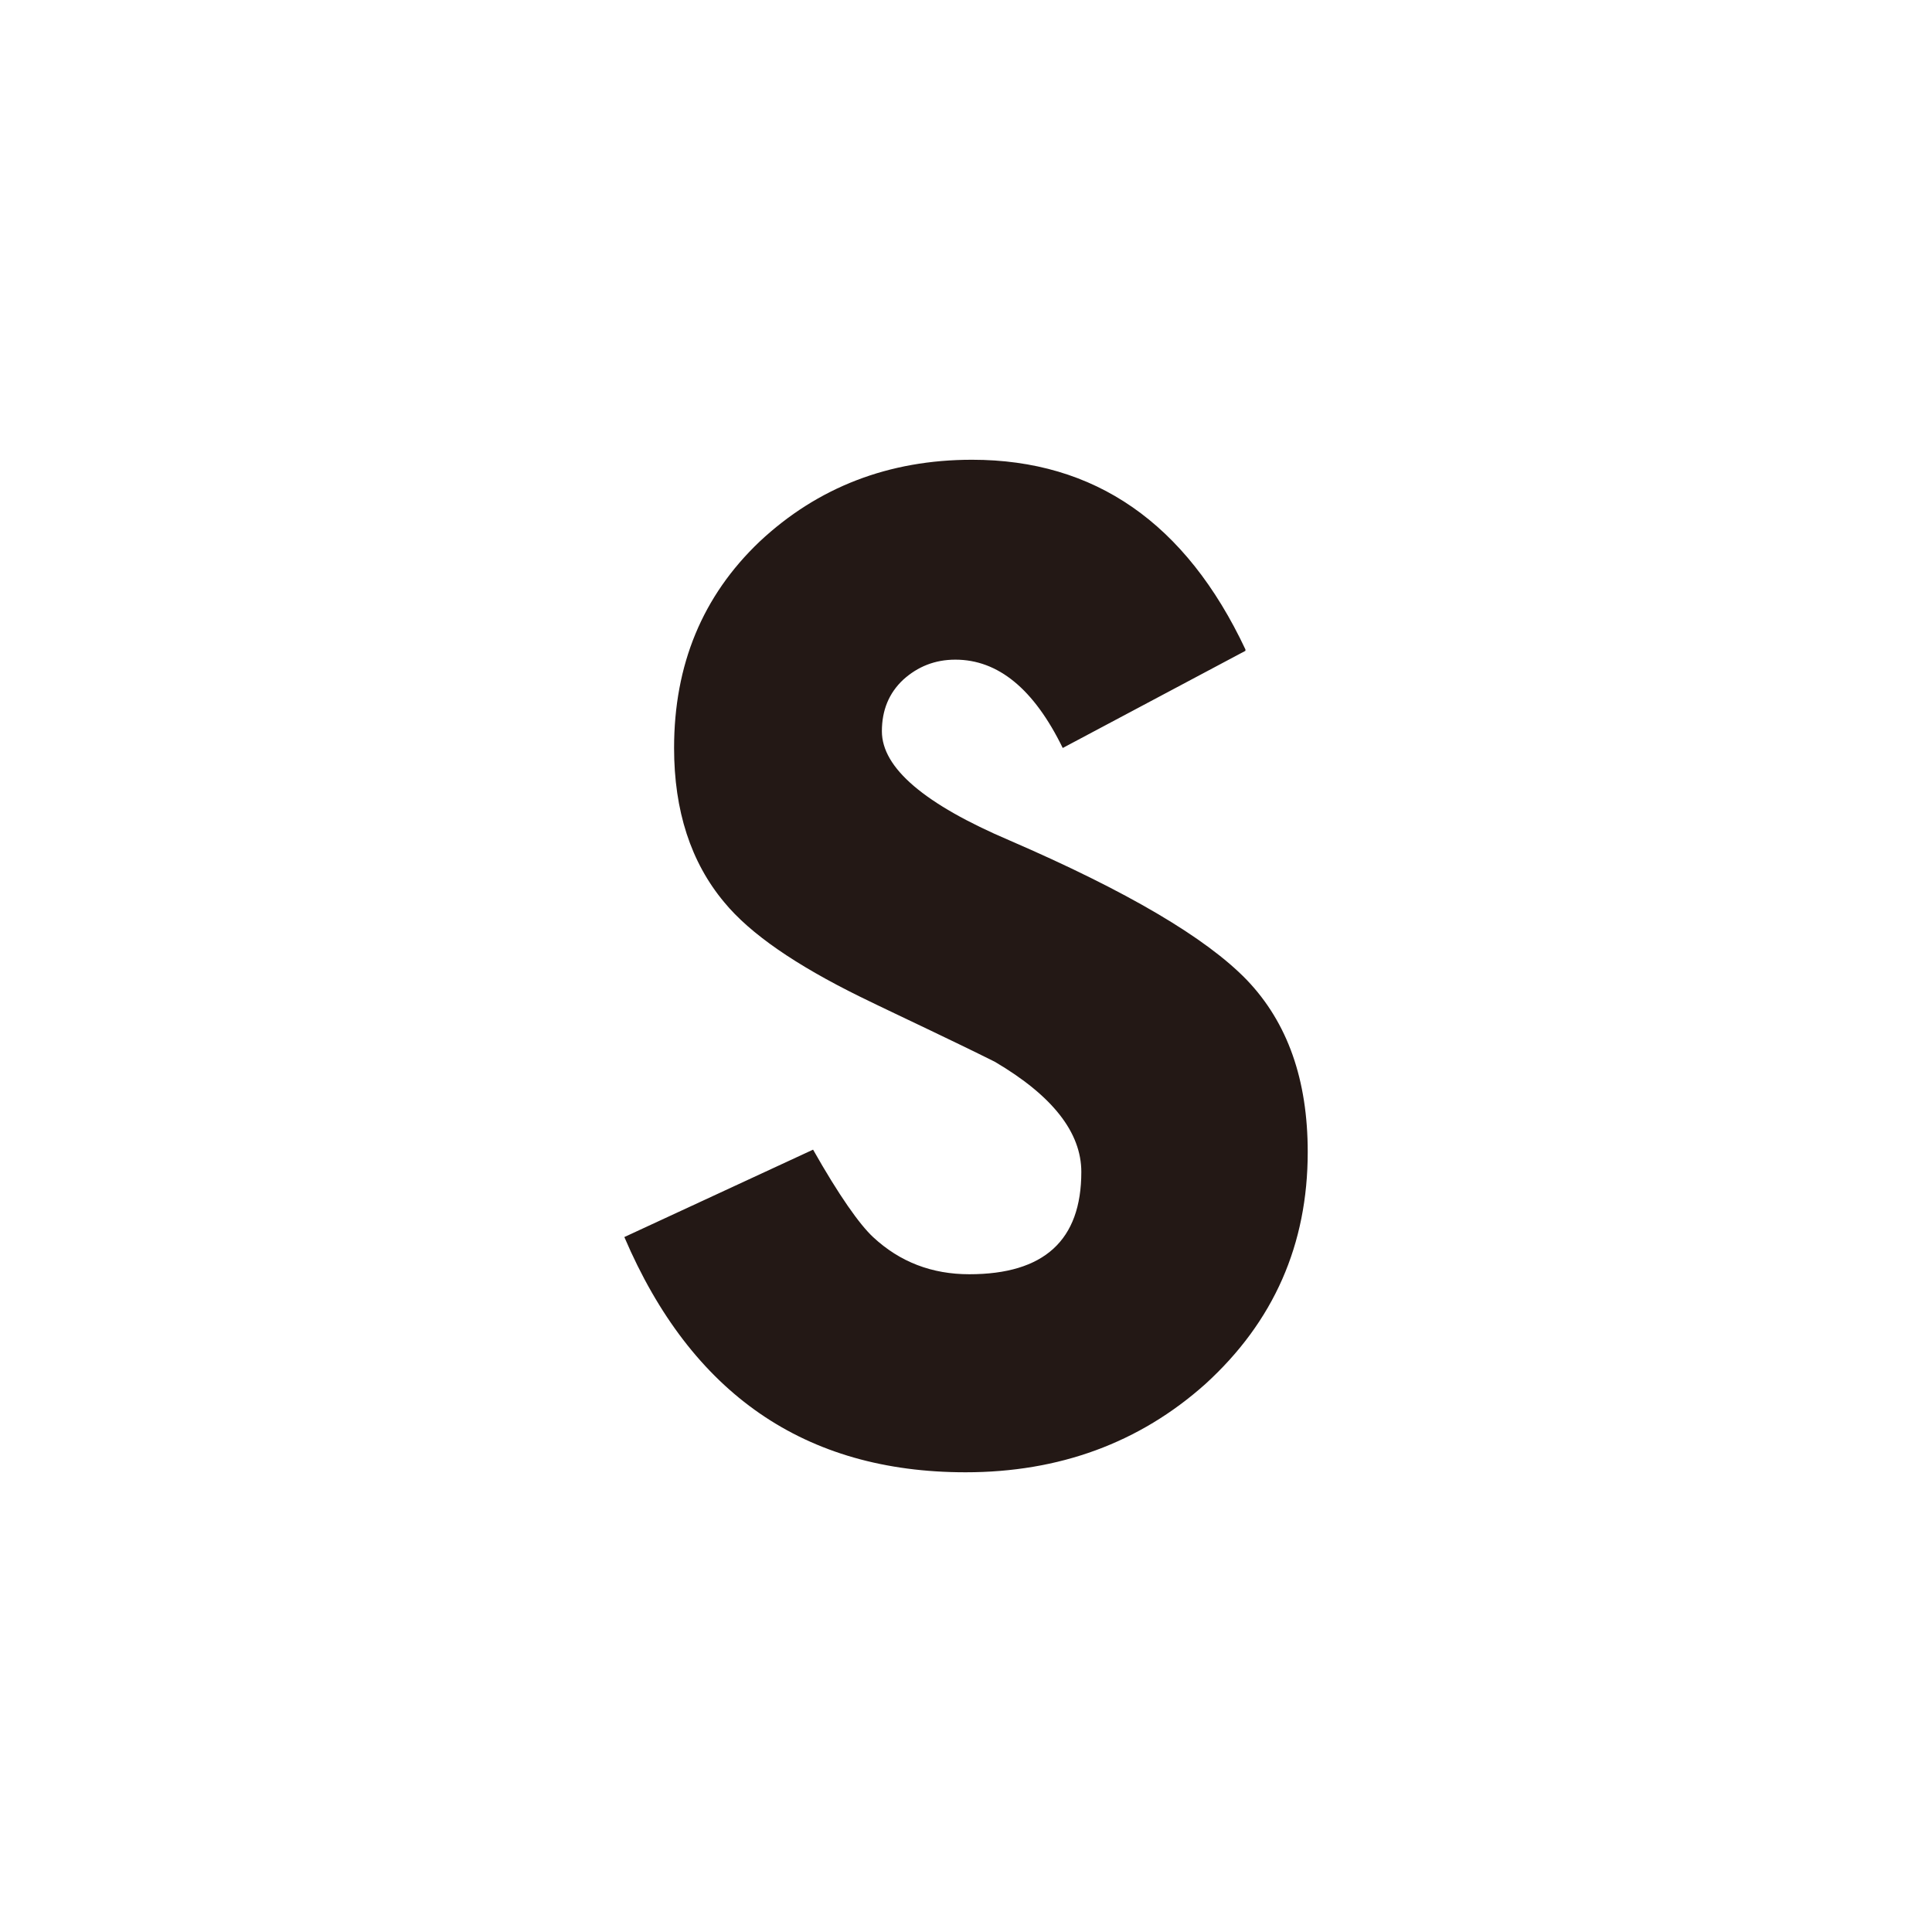
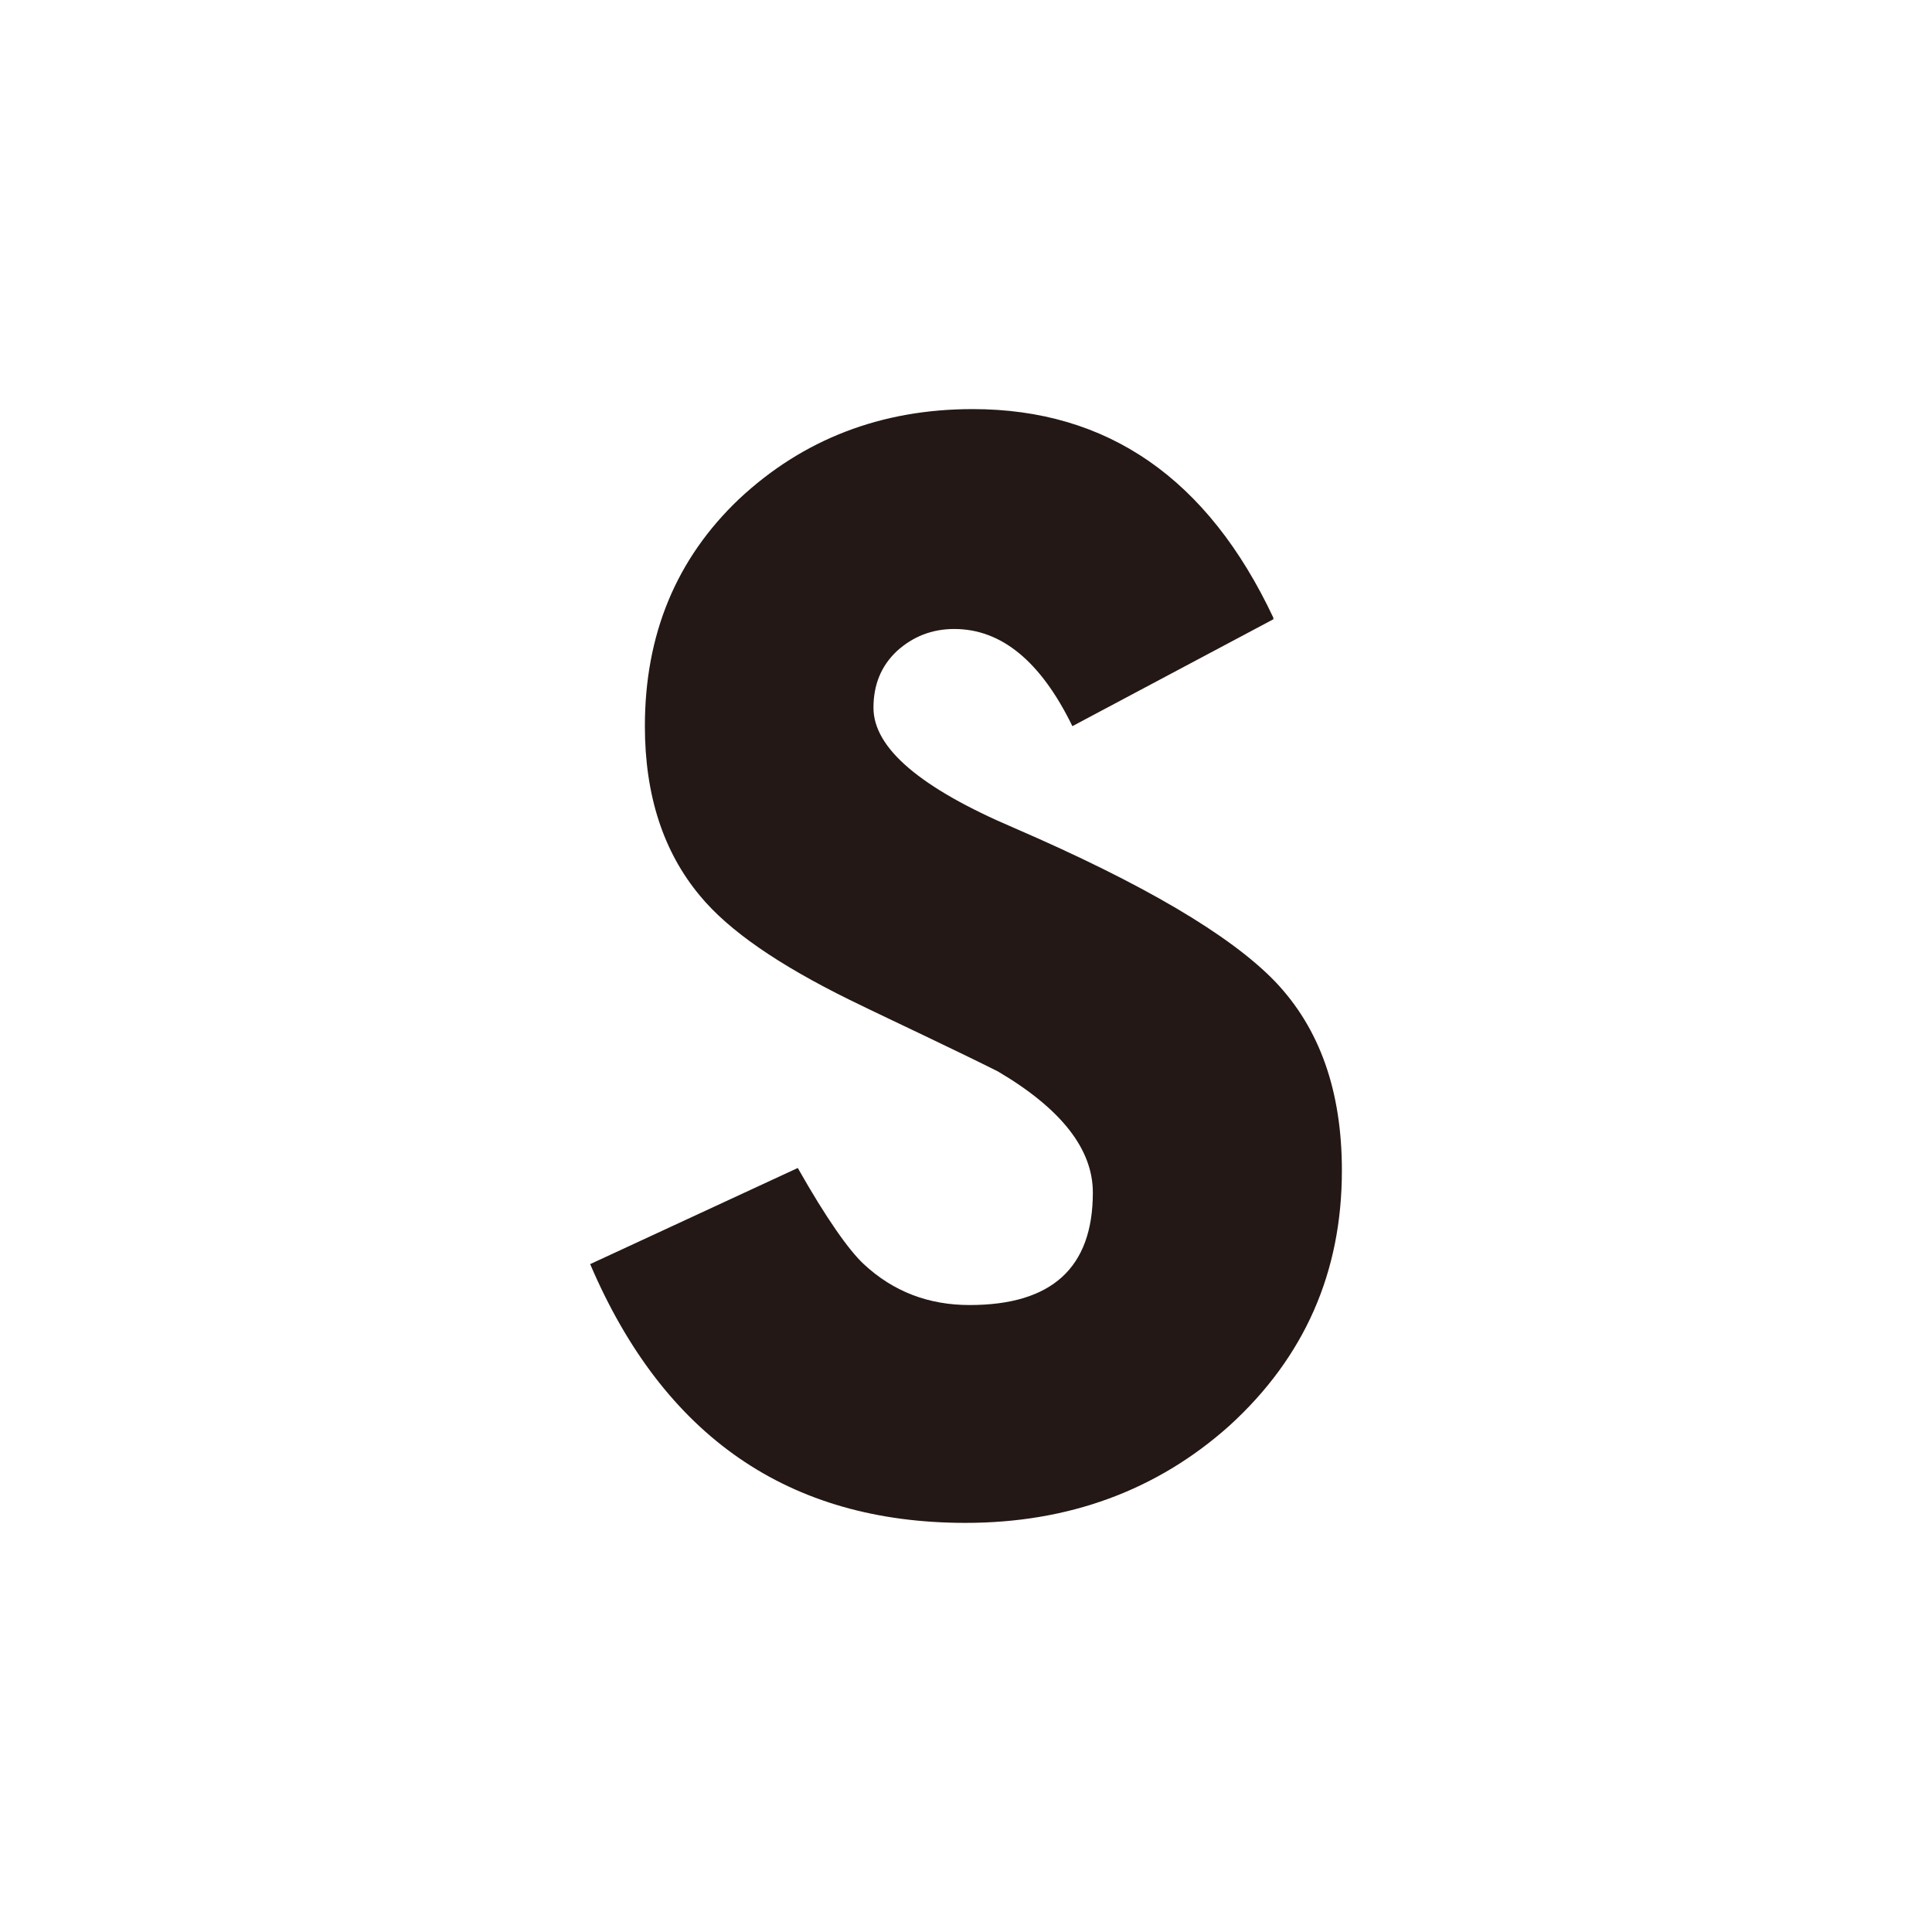
<svg xmlns="http://www.w3.org/2000/svg" id="_レイヤー_1" version="1.1" viewBox="0 0 32 32">
  <defs>
    <style>
      .st0 {
        fill: #231815;
      }
    </style>
  </defs>
  <rect width="32" height="32" fill="#ffffff" />
-   <g transform="translate(10.341,7.615) scale(0.77)">
+   <g transform="translate(9.775,6.776) scale(0.847)">
    <path class="st0" d="M13.36,4.11l-3.93,2.09c-.62-1.27-1.39-1.9-2.31-1.9-.44,0-.81.15-1.12.43-.31.29-.46.66-.46,1.11,0,.79.92,1.57,2.75,2.35,2.52,1.09,4.22,2.09,5.1,3,.88.92,1.31,2.15,1.31,3.7,0,1.99-.73,3.65-2.2,4.99-1.42,1.27-3.15,1.9-5.16,1.9-3.46,0-5.9-1.69-7.34-5.06l4.06-1.88c.56.99,1,1.61,1.29,1.88.58.54,1.27.8,2.07.8,1.61,0,2.41-.73,2.41-2.2,0-.85-.62-1.64-1.86-2.37-.48-.24-.96-.47-1.44-.7-.48-.23-.97-.46-1.46-.7-1.38-.68-2.36-1.35-2.92-2.03-.72-.86-1.08-1.97-1.08-3.32,0-1.79.61-3.27,1.84-4.44,1.25-1.17,2.78-1.76,4.57-1.76,2.64,0,4.6,1.36,5.88,4.08v.03Z" />
  </g>
</svg>
